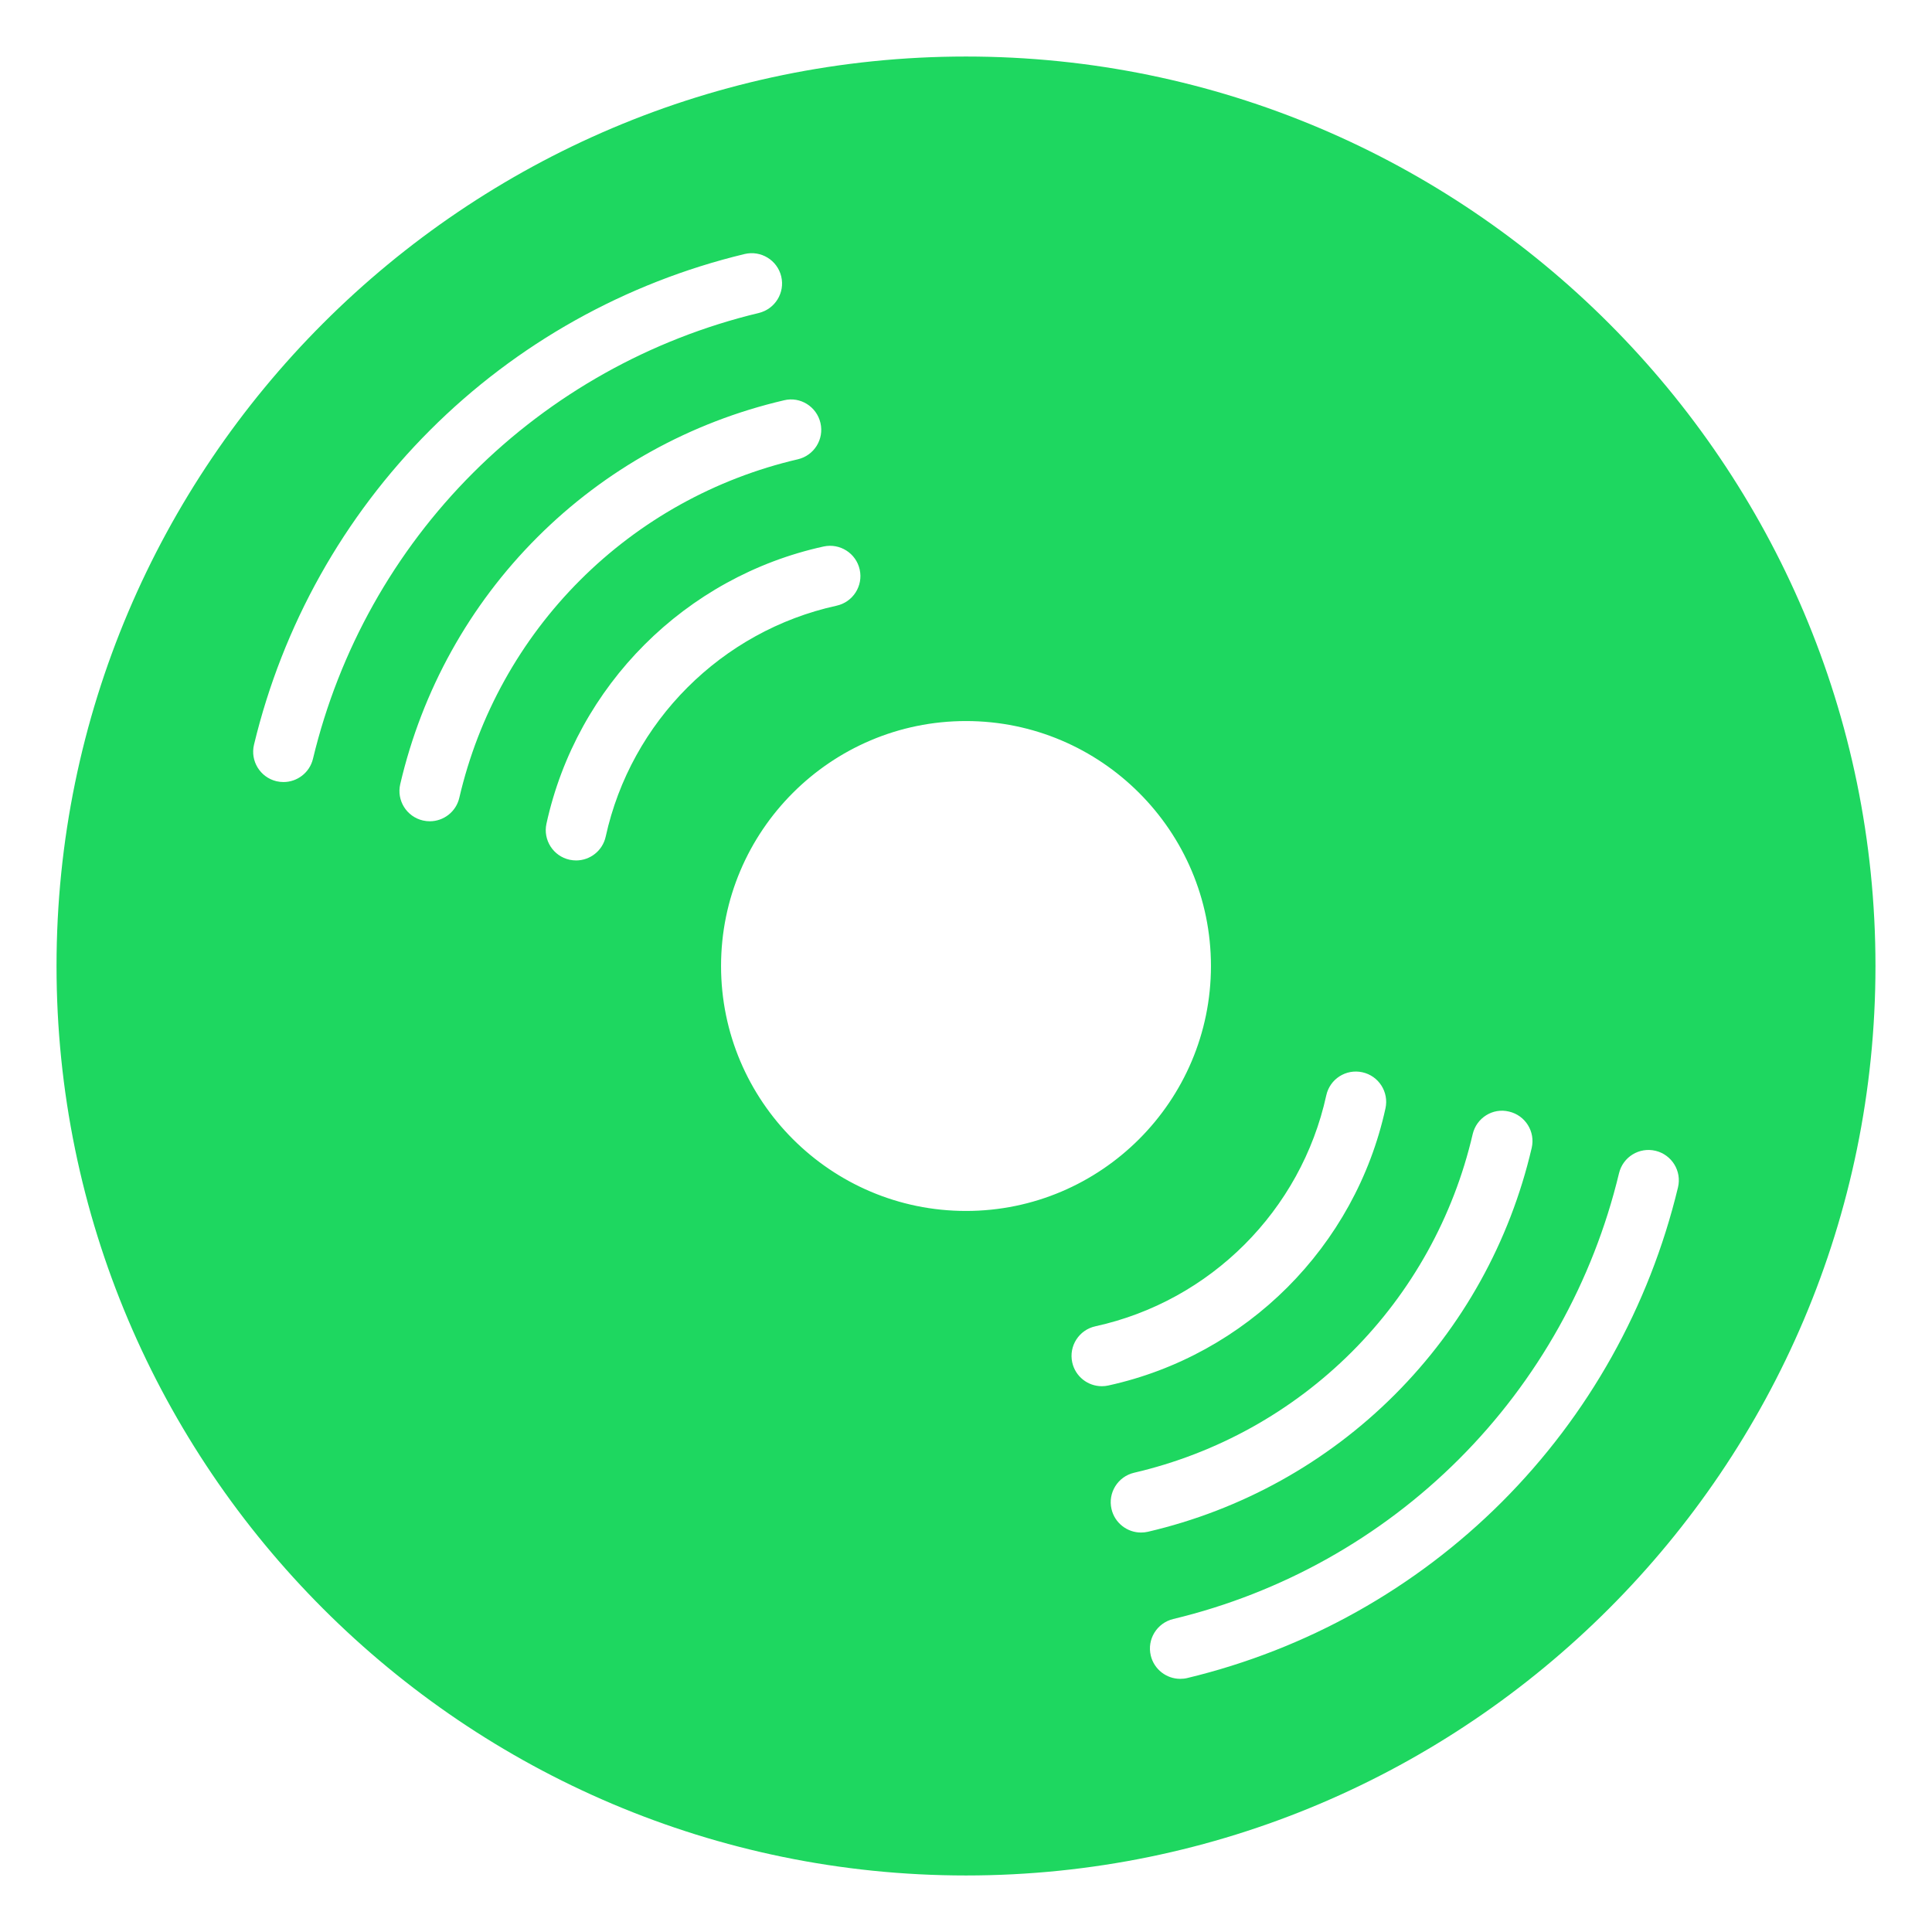
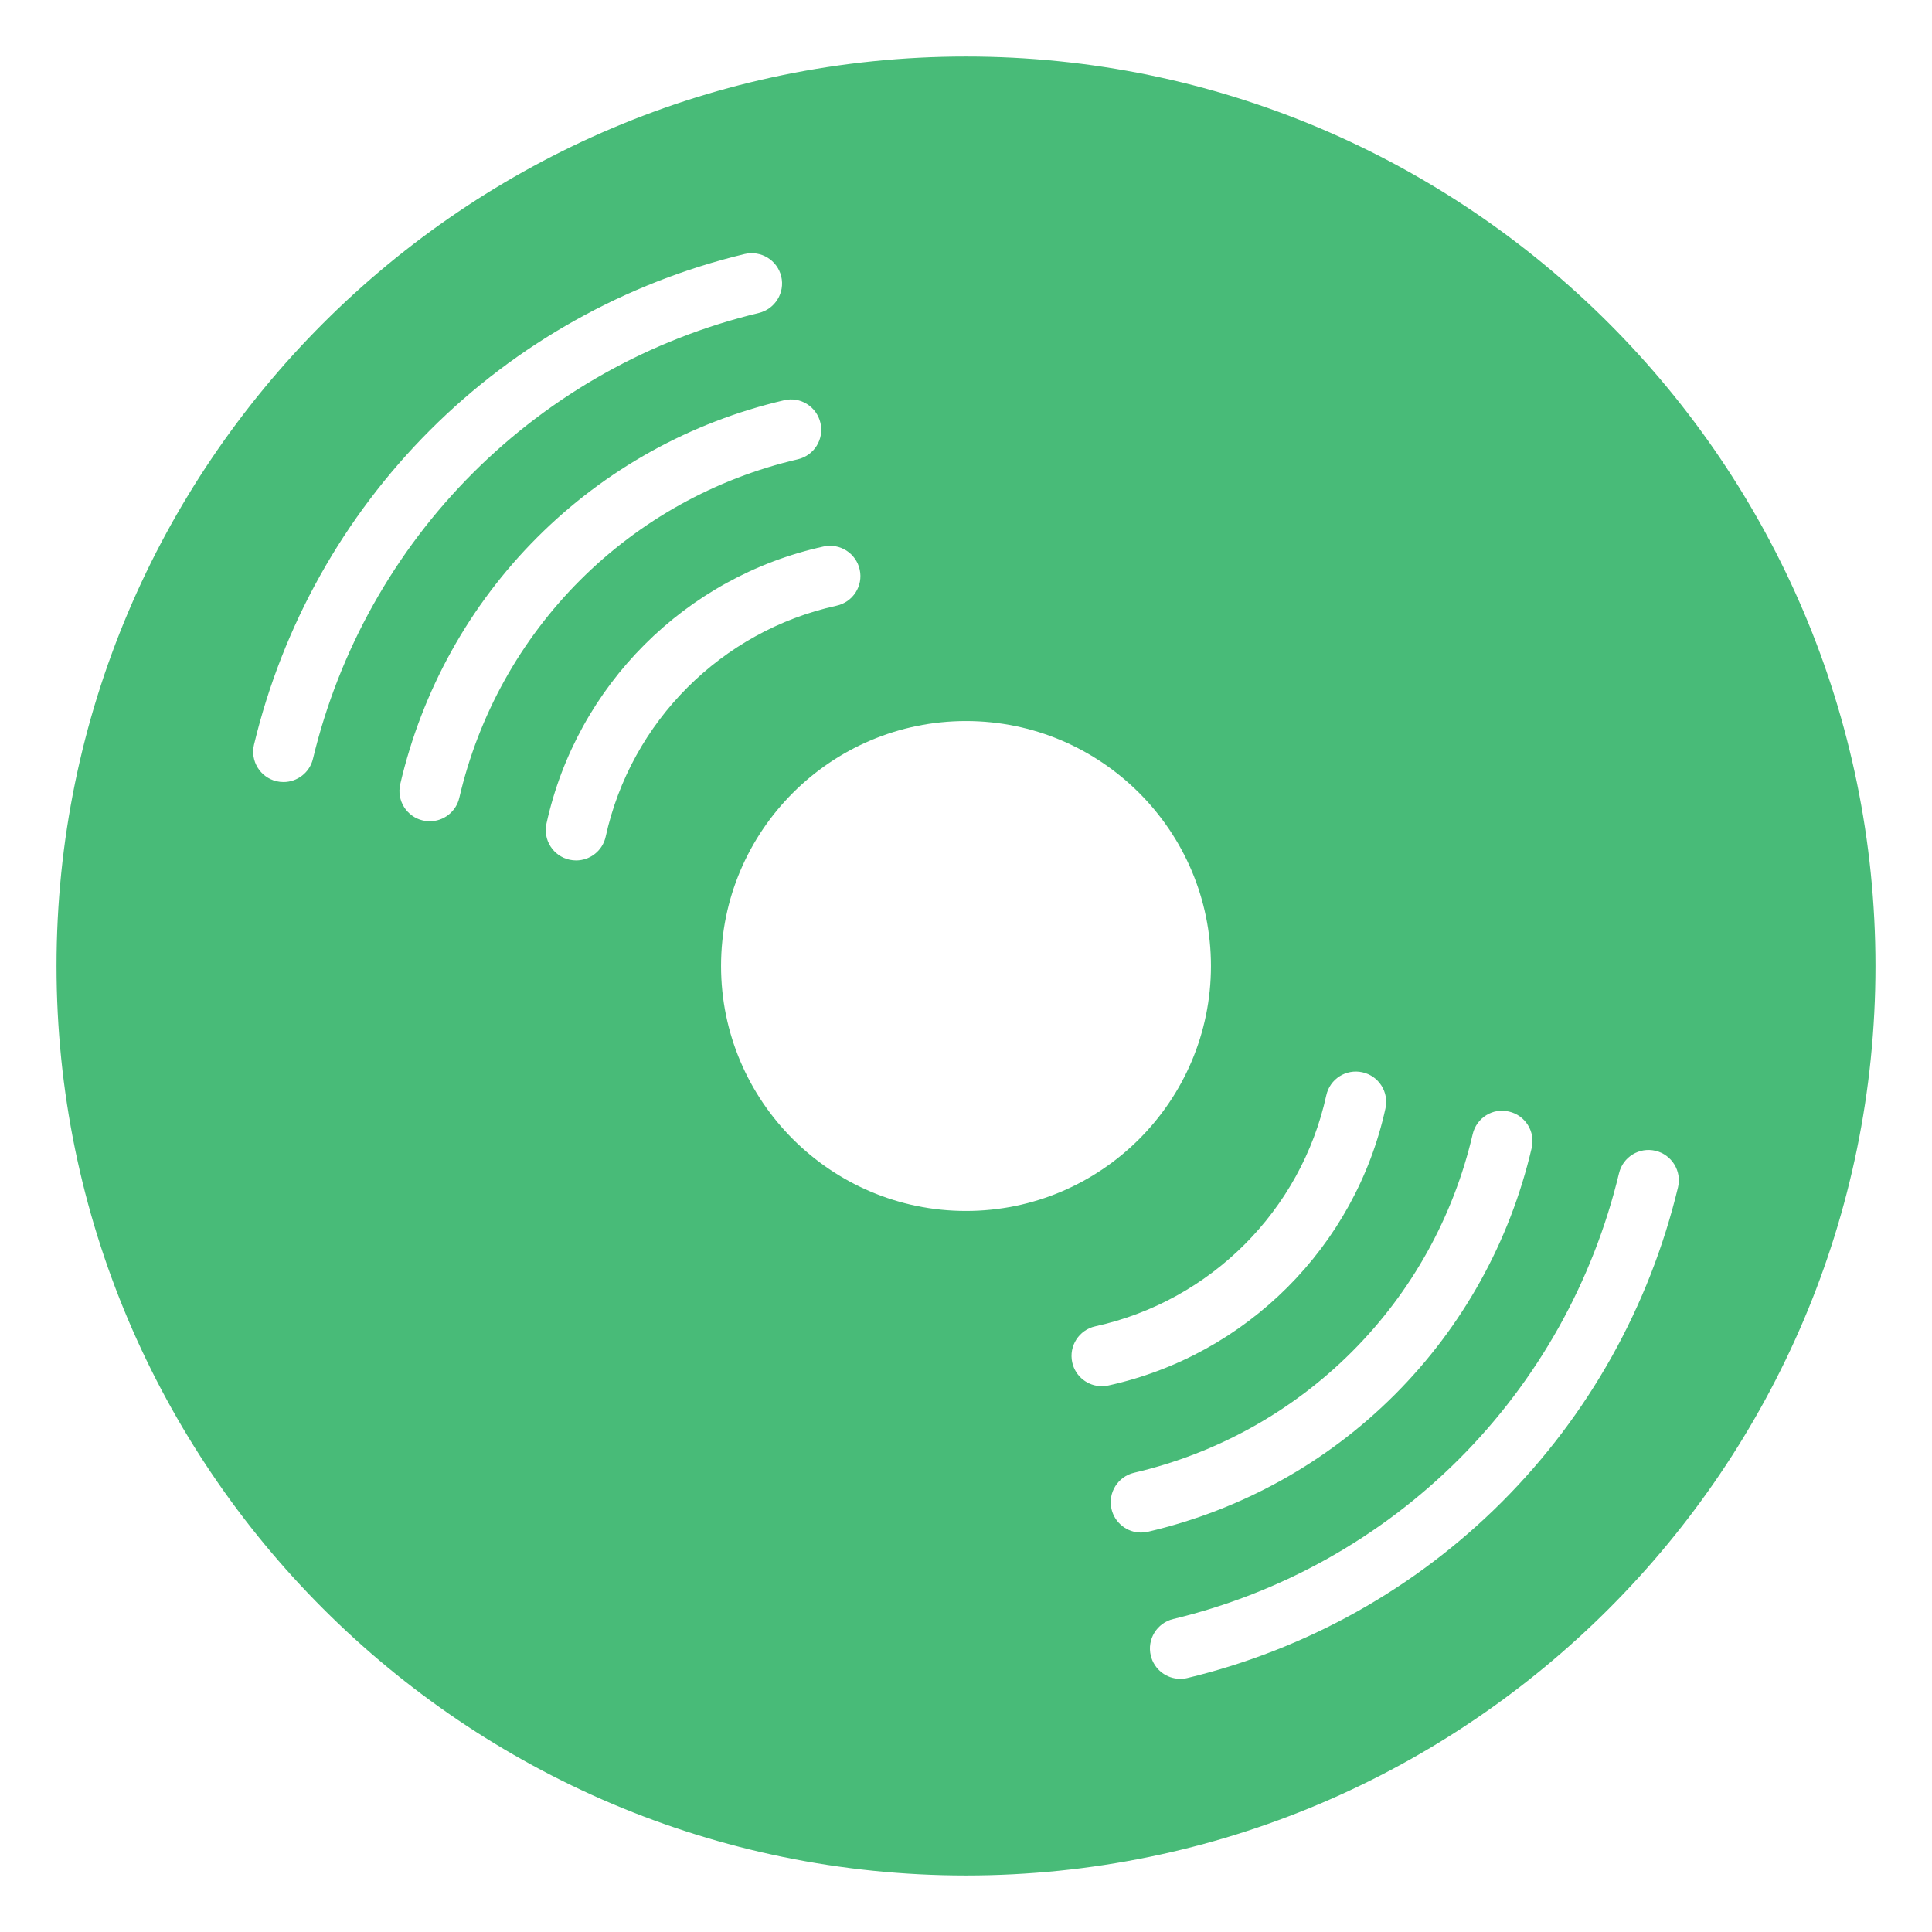
<svg xmlns="http://www.w3.org/2000/svg" version="1.1" id="Capa_1" x="0px" y="0px" viewBox="0 0 60 60" style="enable-background:new 0 0 60 60;" xml:space="preserve" width="512px" height="512px" class="">
  <g transform="matrix(0.94148 0 0 0.94148 1.75559 1.75559)">
-     <path d="M30,0C13.458,0,0,13.458,0,30s13.458,30,30,30s30-13.458,30-30S46.542,0,30,0z M8.459,23.165  c-0.11,0.459-0.521,0.767-0.972,0.767c-0.077,0-0.156-0.009-0.234-0.027c-0.537-0.13-0.868-0.67-0.739-1.206  c0.946-3.935,2.955-7.522,5.809-10.376s6.441-4.862,10.376-5.809c0.536-0.127,1.077,0.202,1.206,0.739  c0.129,0.536-0.202,1.076-0.739,1.206c-3.575,0.859-6.836,2.685-9.429,5.277S9.318,19.59,8.459,23.165z M12.313,25.226  c-0.075,0-0.151-0.008-0.228-0.026c-0.538-0.125-0.873-0.663-0.747-1.2c0.72-3.09,2.282-5.904,4.52-8.141  c2.236-2.237,5.051-3.8,8.141-4.52c0.535-0.131,1.075,0.209,1.2,0.747c0.126,0.537-0.209,1.075-0.747,1.2  c-2.725,0.635-5.207,2.014-7.18,3.986s-3.352,4.455-3.986,7.18C13.179,24.914,12.768,25.226,12.313,25.226z M18.115,25.732  c-0.103,0.468-0.516,0.786-0.976,0.786c-0.071,0-0.143-0.008-0.215-0.023c-0.539-0.118-0.881-0.651-0.763-1.19  c0.997-4.557,4.586-8.146,9.143-9.143c0.537-0.116,1.071,0.222,1.19,0.763c0.118,0.539-0.224,1.072-0.763,1.19  C21.937,18.946,18.946,21.937,18.115,25.732z M21.92,30c0-4.455,3.625-8.08,8.08-8.08s8.08,3.625,8.08,8.08s-3.625,8.08-8.08,8.08  S21.92,34.455,21.92,30z M34.48,43.861c-0.46,0-0.873-0.318-0.976-0.786c-0.118-0.539,0.224-1.072,0.763-1.19  c3.796-0.831,6.786-3.821,7.617-7.617c0.118-0.541,0.65-0.881,1.19-0.763c0.539,0.118,0.881,0.651,0.763,1.19  c-0.997,4.557-4.586,8.146-9.143,9.143C34.623,43.854,34.552,43.861,34.48,43.861z M35.773,48.688c-0.454,0-0.865-0.312-0.973-0.773  c-0.126-0.537,0.209-1.075,0.747-1.2c2.725-0.635,5.207-2.014,7.18-3.986s3.352-4.455,3.986-7.18c0.125-0.538,0.662-0.88,1.2-0.747  c0.538,0.125,0.873,0.663,0.747,1.2c-0.72,3.09-2.282,5.904-4.52,8.141c-2.236,2.237-5.051,3.8-8.141,4.52  C35.925,48.68,35.849,48.688,35.773,48.688z M47.678,47.678c-2.854,2.854-6.441,4.862-10.377,5.809  c-0.078,0.019-0.157,0.027-0.234,0.027c-0.451,0-0.861-0.308-0.972-0.767c-0.129-0.536,0.202-1.076,0.739-1.206  c3.576-0.859,6.837-2.685,9.43-5.277s4.418-5.854,5.277-9.429c0.129-0.538,0.668-0.868,1.206-0.739  c0.537,0.13,0.868,0.67,0.739,1.206C52.54,41.236,50.531,44.824,47.678,47.678z" data-original="#000000" class="active-path" data-old_color="##1ED76" fill="#1ED760" />
+     <path d="M30,0C13.458,0,0,13.458,0,30s13.458,30,30,30s30-13.458,30-30S46.542,0,30,0z M8.459,23.165  c-0.11,0.459-0.521,0.767-0.972,0.767c-0.077,0-0.156-0.009-0.234-0.027c-0.537-0.13-0.868-0.67-0.739-1.206  c0.946-3.935,2.955-7.522,5.809-10.376s6.441-4.862,10.376-5.809c0.536-0.127,1.077,0.202,1.206,0.739  c0.129,0.536-0.202,1.076-0.739,1.206c-3.575,0.859-6.836,2.685-9.429,5.277S9.318,19.59,8.459,23.165z M12.313,25.226  c-0.075,0-0.151-0.008-0.228-0.026c-0.538-0.125-0.873-0.663-0.747-1.2c0.72-3.09,2.282-5.904,4.52-8.141  c2.236-2.237,5.051-3.8,8.141-4.52c0.535-0.131,1.075,0.209,1.2,0.747c0.126,0.537-0.209,1.075-0.747,1.2  c-2.725,0.635-5.207,2.014-7.18,3.986s-3.352,4.455-3.986,7.18C13.179,24.914,12.768,25.226,12.313,25.226z M18.115,25.732  c-0.103,0.468-0.516,0.786-0.976,0.786c-0.071,0-0.143-0.008-0.215-0.023c-0.539-0.118-0.881-0.651-0.763-1.19  c0.997-4.557,4.586-8.146,9.143-9.143c0.537-0.116,1.071,0.222,1.19,0.763c0.118,0.539-0.224,1.072-0.763,1.19  C21.937,18.946,18.946,21.937,18.115,25.732z M21.92,30c0-4.455,3.625-8.08,8.08-8.08s8.08,3.625,8.08,8.08s-3.625,8.08-8.08,8.08  S21.92,34.455,21.92,30z M34.48,43.861c-0.46,0-0.873-0.318-0.976-0.786c-0.118-0.539,0.224-1.072,0.763-1.19  c3.796-0.831,6.786-3.821,7.617-7.617c0.118-0.541,0.65-0.881,1.19-0.763c0.539,0.118,0.881,0.651,0.763,1.19  c-0.997,4.557-4.586,8.146-9.143,9.143C34.623,43.854,34.552,43.861,34.48,43.861z M35.773,48.688c-0.454,0-0.865-0.312-0.973-0.773  c-0.126-0.537,0.209-1.075,0.747-1.2c2.725-0.635,5.207-2.014,7.18-3.986s3.352-4.455,3.986-7.18c0.125-0.538,0.662-0.88,1.2-0.747  c0.538,0.125,0.873,0.663,0.747,1.2c-0.72,3.09-2.282,5.904-4.52,8.141c-2.236,2.237-5.051,3.8-8.141,4.52  C35.925,48.68,35.849,48.688,35.773,48.688z M47.678,47.678c-2.854,2.854-6.441,4.862-10.377,5.809  c-0.078,0.019-0.157,0.027-0.234,0.027c-0.451,0-0.861-0.308-0.972-0.767c-0.129-0.536,0.202-1.076,0.739-1.206  c3.576-0.859,6.837-2.685,9.43-5.277s4.418-5.854,5.277-9.429c0.129-0.538,0.668-0.868,1.206-0.739  c0.537,0.13,0.868,0.67,0.739,1.206C52.54,41.236,50.531,44.824,47.678,47.678z" data-original="#000000" class="active-path" data-old_color="#48bb78" fill="#48bb78" />
  </g>
</svg>
